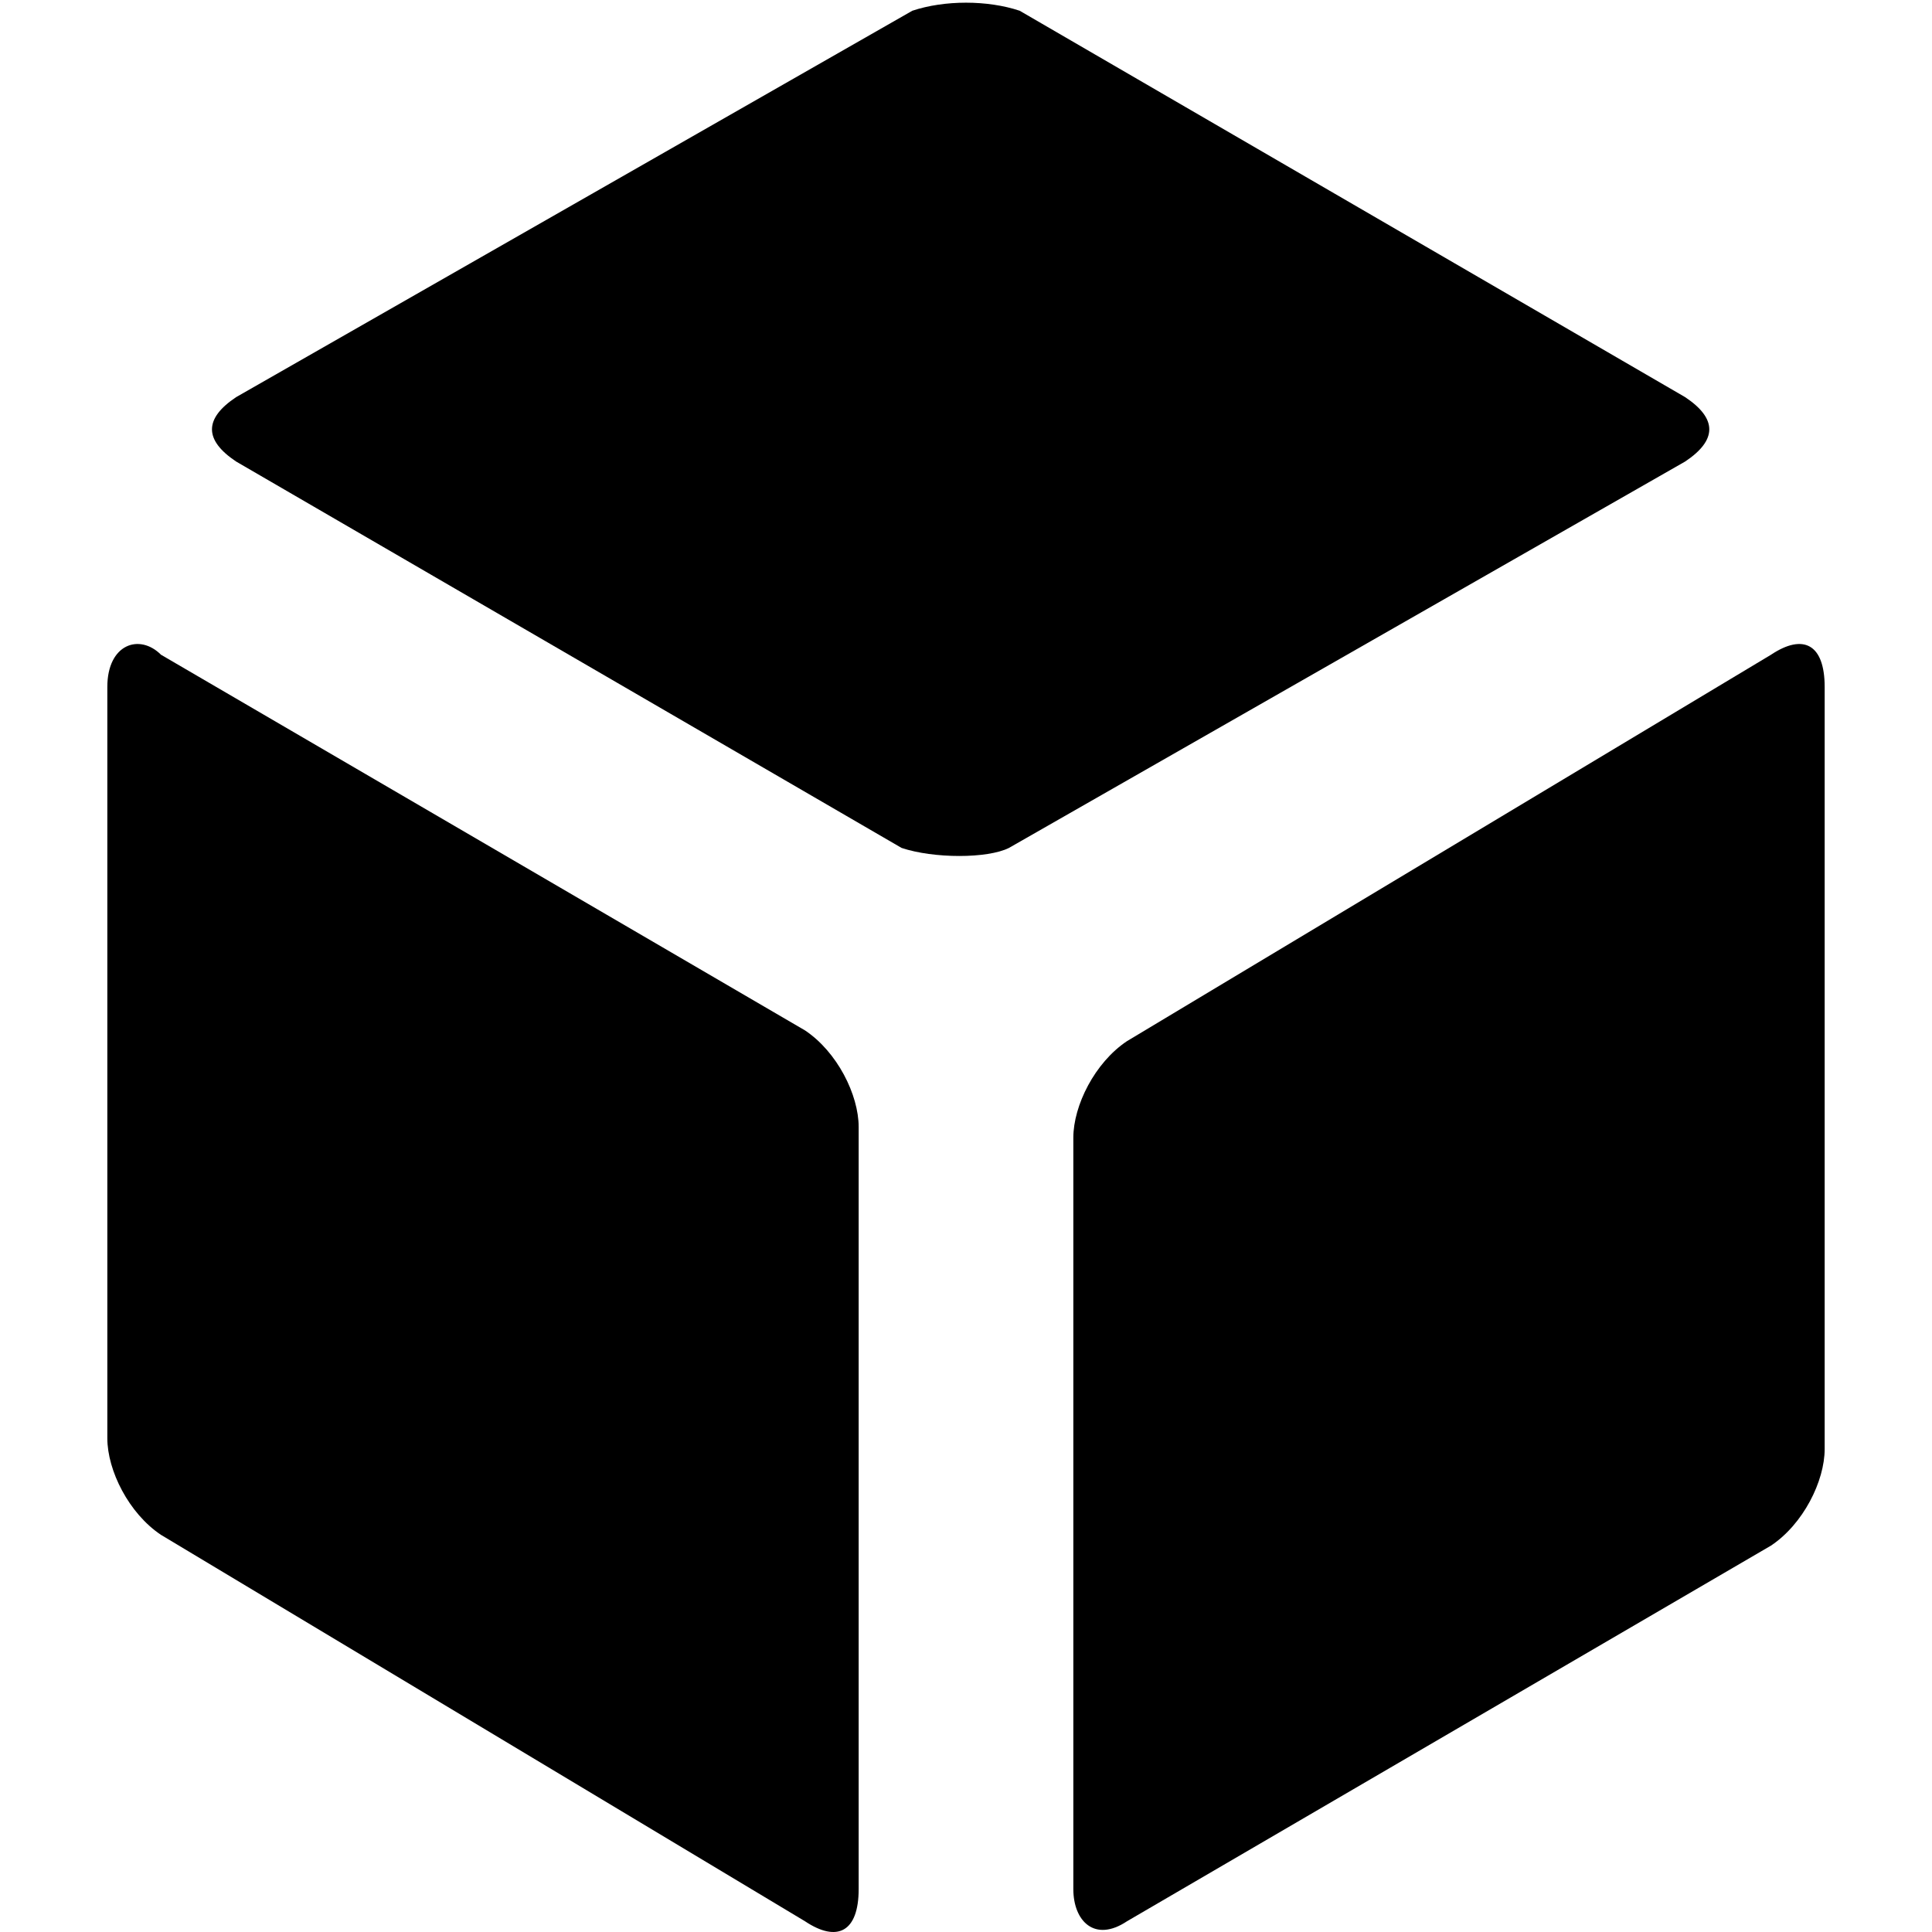
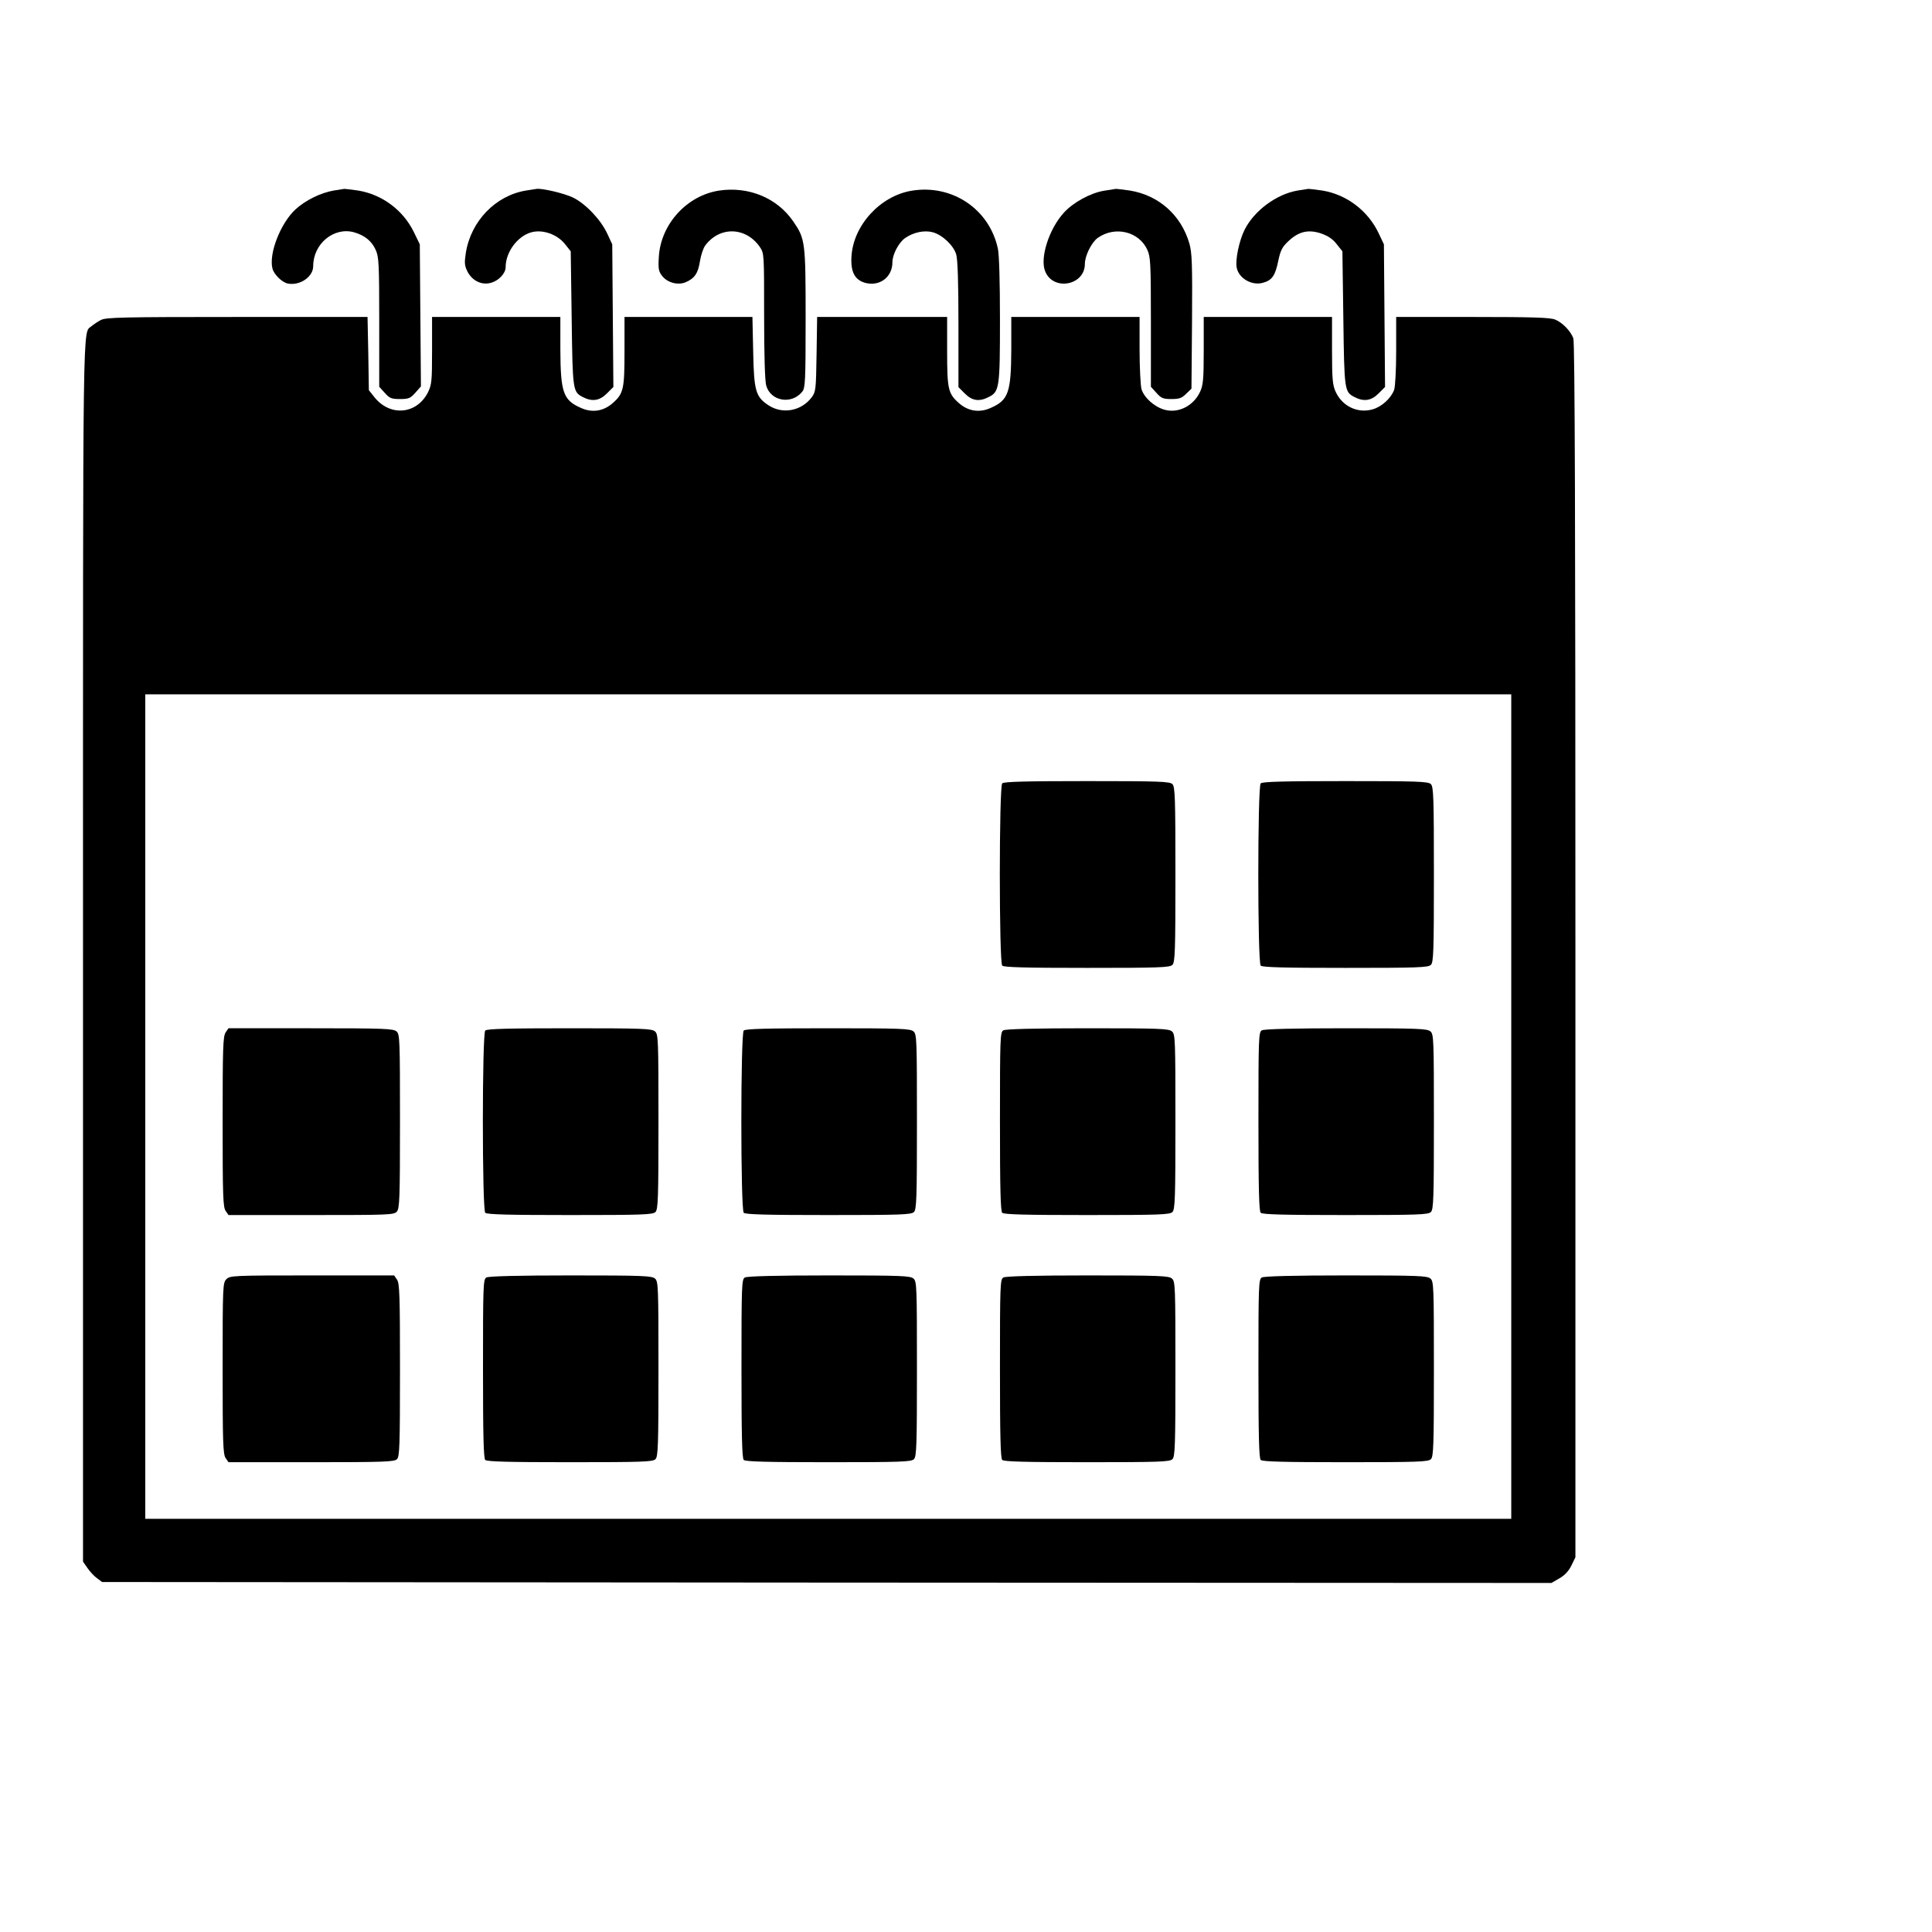
- <svg xmlns="http://www.w3.org/2000/svg" version="1.1" id="Layer_1" x="0px" y="0px" viewBox="0 0 18 18" style="enable-background:new 0 0 18 18;" xml:space="preserve">
-   <path id="Fill-3" d="M1.5,6.1C1.3,5.9,1,6,1,6.4l0,7c0,0.3,0.2,0.7,0.5,0.9l6,3.6C7.8,18.1,8,18,8,17.6l0-7.1c0-0.3-0.2-0.7-0.5-0.9  L1.5,6.1z" />
-   <path id="Fill-5" d="M10.5,17.9c-0.3,0.2-0.5,0-0.5-0.3l0-7c0-0.3,0.2-0.7,0.5-0.9l6-3.6C16.8,5.9,17,6,17,6.4l0,7.1  c0,0.3-0.2,0.7-0.5,0.9L10.5,17.9z" />
-   <path id="Fill-1" d="M2.2,3.7c-0.3,0.2-0.3,0.4,0,0.6l6.2,3.6C8.7,8,9.2,8,9.4,7.9l6.3-3.6c0.3-0.2,0.3-0.4,0-0.6L9.5,0.1  C9.2,0,8.8,0,8.5,0.1L2.2,3.7z" />
+ <svg xmlns="http://www.w3.org/2000/svg" version="1.0" width="1024pt" height="1024pt" viewBox="0 0 1024 1024" preserveAspectRatio="xMidYMid meet">
+   <g transform="translate(0,1024) scale(0.1,-0.1)" fill="#000000" stroke="none">
+     <path d="M1768 9230 c-69 -12 -150 -52 -202 -100 -79 -73 -142 -234 -122 -313 8 -32 51 -74 82 -80 64 -12 134 36 134 92 0 119 109 209 216 180 56 -16 94 -46 115 -93 17 -37 19 -71 19 -383 l0 -343 29 -32 c26 -29 35 -33 81 -33 46 0 55 4 81 33 l30 34 -3 376 -3 377 -32 66 c-57 116 -168 198 -294 219 -35 5 -68 9 -74 9 -5 -1 -31 -5 -57 -9z" />
+     <path d="M2787 9230 c-161 -27 -291 -162 -318 -330 -8 -53 -7 -67 8 -98 25 -50 76 -75 125 -61 41 11 78 50 78 83 0 80 63 165 137 185 60 16 136 -11 177 -62 l31 -39 5 -356 c5 -385 6 -389 60 -417 49 -25 88 -19 126 19 l35 35 -3 378 -3 378 -27 58 c-35 74 -114 157 -181 190 -46 22 -159 49 -192 46 -5 -1 -32 -5 -58 -9z" />
+     <path d="M3812 9230 c-171 -26 -309 -177 -320 -350 -4 -66 -1 -78 17 -102 29 -37 84 -51 125 -34 47 20 66 47 76 112 5 32 18 70 28 83 77 103 216 99 290 -9 22 -33 22 -37 22 -364 0 -201 4 -346 11 -369 23 -84 135 -103 191 -33 16 19 18 55 18 387 0 408 -2 423 -66 516 -85 124 -236 186 -392 163z" />
+     <path d="M4831 9229 c-166 -28 -308 -183 -318 -348 -5 -82 17 -124 72 -140 77 -21 145 30 145 109 0 41 33 104 67 128 44 31 102 43 147 31 51 -14 110 -70 124 -117 8 -27 12 -147 12 -372 l0 -332 34 -34 c39 -39 77 -44 127 -18 56 28 59 50 59 408 0 202 -4 345 -11 378 -45 210 -243 343 -458 307z" />
+     <path d="M5851 9229 c-71 -12 -162 -61 -212 -116 -79 -86 -129 -242 -99 -312 43 -105 210 -74 210 40 0 43 35 114 68 138 92 65 219 34 263 -63 17 -37 19 -71 19 -383 l0 -343 29 -32 c26 -29 35 -33 80 -33 42 0 55 5 78 28 l28 27 3 356 c2 306 0 364 -14 413 -43 150 -162 256 -315 281 -35 5 -68 9 -74 9 -5 -1 -34 -5 -64 -10z" />
+     <path d="M6877 9230 c-111 -19 -229 -106 -280 -207 -29 -57 -51 -162 -42 -203 12 -56 80 -95 138 -79 49 13 66 38 82 116 12 57 21 74 54 105 54 51 105 63 172 41 37 -13 62 -29 83 -56 l31 -39 5 -356 c5 -385 6 -389 60 -417 49 -25 88 -19 126 19 l35 35 -3 378 -3 378 -27 57 c-56 120 -170 207 -299 228 -35 5 -68 9 -74 9 -5 -1 -32 -5 -58 -9z" />
+     <path d="M535 8544 c-16 -8 -38 -23 -49 -32 -49 -45 -46 157 -46 -3310 l0 -3239 23 -33 c12 -18 35 -43 50 -54 l28 -21 3841 -3 3841 -2 43 25 c28 16 49 39 63 68 l21 43 0 3217 c0 2248 -3 3224 -11 3244 -14 38 -57 83 -96 99 -26 11 -116 14 -438 14 l-405 0 0 -179 c0 -102 -5 -192 -11 -208 -17 -45 -67 -90 -115 -103 -79 -22 -160 17 -195 94 -16 35 -19 67 -19 219 l0 177 -340 0 -340 0 0 -177 c0 -152 -3 -184 -19 -219 -35 -76 -117 -117 -191 -95 -54 16 -107 65 -120 109 -5 20 -10 115 -10 210 l0 172 -340 0 -340 0 0 -172 c-1 -228 -15 -269 -109 -310 -59 -27 -119 -18 -168 25 -58 51 -63 74 -63 277 l0 180 -344 0 -345 0 -3 -197 c-3 -189 -4 -199 -26 -229 -55 -73 -155 -91 -229 -42 -68 45 -77 76 -81 286 l-4 182 -339 0 -339 0 0 -180 c0 -203 -5 -226 -63 -277 -49 -43 -109 -52 -168 -25 -94 41 -108 82 -109 310 l0 172 -340 0 -340 0 0 -178 c0 -164 -2 -181 -22 -222 -59 -116 -199 -129 -282 -27 l-31 39 -3 194 -4 194 -691 0 c-608 0 -696 -2 -722 -16z m7475 -4169 l0 -2185 -3620 0 -3620 0 0 2185 0 2185 3620 0 3620 0 0 -2185z" />
+     <path d="M5312 6088 c-17 -17 -17 -949 0 -966 9 -9 123 -12 449 -12 384 0 439 2 453 16 14 14 16 71 16 479 0 408 -2 465 -16 479 -14 14 -69 16 -453 16 -326 0 -440 -3 -449 -12z" />
+     <path d="M6682 6088 c-17 -17 -17 -949 0 -966 9 -9 123 -12 449 -12 384 0 439 2 453 16 14 14 16 71 16 479 0 408 -2 465 -16 479 -14 14 -69 16 -453 16 -326 0 -440 -3 -449 -12z" />
+     <path d="M1196 4768 c-14 -20 -16 -81 -16 -473 0 -392 2 -453 16 -473 l15 -22 438 0 c412 0 439 1 454 18 15 17 17 65 17 479 0 433 -1 461 -18 476 -17 15 -63 17 -455 17 l-436 0 -15 -22z" />
+     <path d="M2572 4778 c-17 -17 -17 -949 0 -966 9 -9 123 -12 449 -12 384 0 439 2 453 16 14 14 16 71 16 478 0 436 -1 464 -18 479 -17 15 -63 17 -453 17 -325 0 -438 -3 -447 -12z" />
+     <path d="M3942 4778 c-17 -17 -17 -949 0 -966 9 -9 123 -12 449 -12 384 0 439 2 453 16 14 14 16 71 16 478 0 436 -1 464 -18 479 -17 15 -63 17 -453 17 -325 0 -438 -3 -447 -12z" />
+     <path d="M5318 4779 c-17 -9 -18 -43 -18 -482 0 -355 3 -476 12 -485 9 -9 123 -12 449 -12 384 0 439 2 453 16 14 14 16 71 16 478 0 436 -1 464 -18 479 -17 15 -62 17 -448 17 -273 0 -435 -4 -446 -11z" />
+     <path d="M6688 4779 c-17 -9 -18 -43 -18 -482 0 -355 3 -476 12 -485 9 -9 123 -12 449 -12 384 0 439 2 453 16 14 14 16 71 16 478 0 436 -1 464 -18 479 -17 15 -62 17 -448 17 -273 0 -435 -4 -446 -11z" />
+     <path d="M1200 3460 c-19 -19 -20 -33 -20 -473 0 -393 2 -455 16 -475 l15 -22 439 0 c385 0 440 2 454 16 14 14 16 70 16 472 0 398 -2 460 -16 480 l-15 22 -435 0 c-421 0 -435 -1 -454 -20z" />
+     <path d="M2578 3469 c-17 -9 -18 -43 -18 -482 0 -355 3 -476 12 -485 9 -9 123 -12 449 -12 384 0 439 2 453 16 14 14 16 71 16 478 0 436 -1 464 -18 479 -17 15 -62 17 -448 17 -273 0 -435 -4 -446 -11z" />
+     <path d="M3948 3469 c-17 -9 -18 -43 -18 -482 0 -355 3 -476 12 -485 9 -9 123 -12 449 -12 384 0 439 2 453 16 14 14 16 71 16 478 0 436 -1 464 -18 479 -17 15 -62 17 -448 17 -273 0 -435 -4 -446 -11z" />
+     <path d="M5318 3469 c-17 -9 -18 -43 -18 -482 0 -355 3 -476 12 -485 9 -9 123 -12 449 -12 384 0 439 2 453 16 14 14 16 71 16 478 0 436 -1 464 -18 479 -17 15 -62 17 -448 17 -273 0 -435 -4 -446 -11z" />
+     <path d="M6688 3469 c-17 -9 -18 -43 -18 -482 0 -355 3 -476 12 -485 9 -9 123 -12 449 -12 384 0 439 2 453 16 14 14 16 71 16 478 0 436 -1 464 -18 479 -17 15 -62 17 -448 17 -273 0 -435 -4 -446 -11z" />
+   </g>
</svg>
